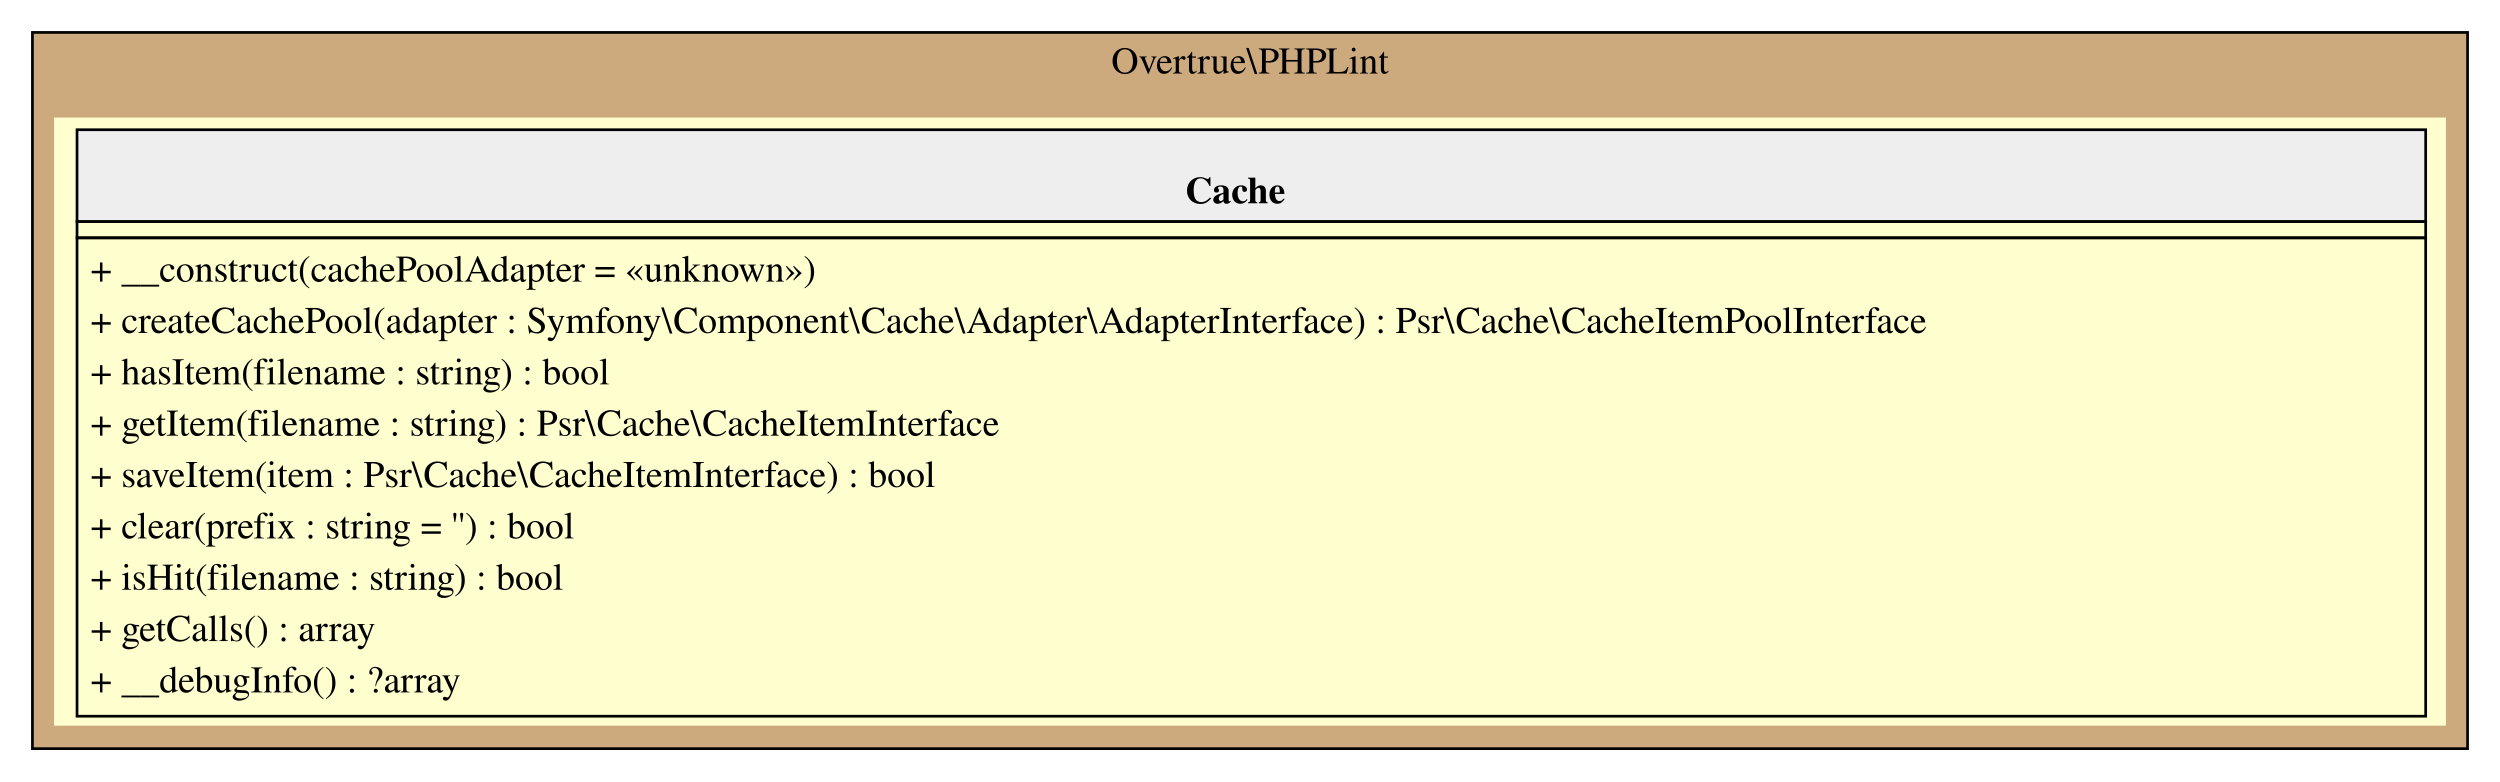
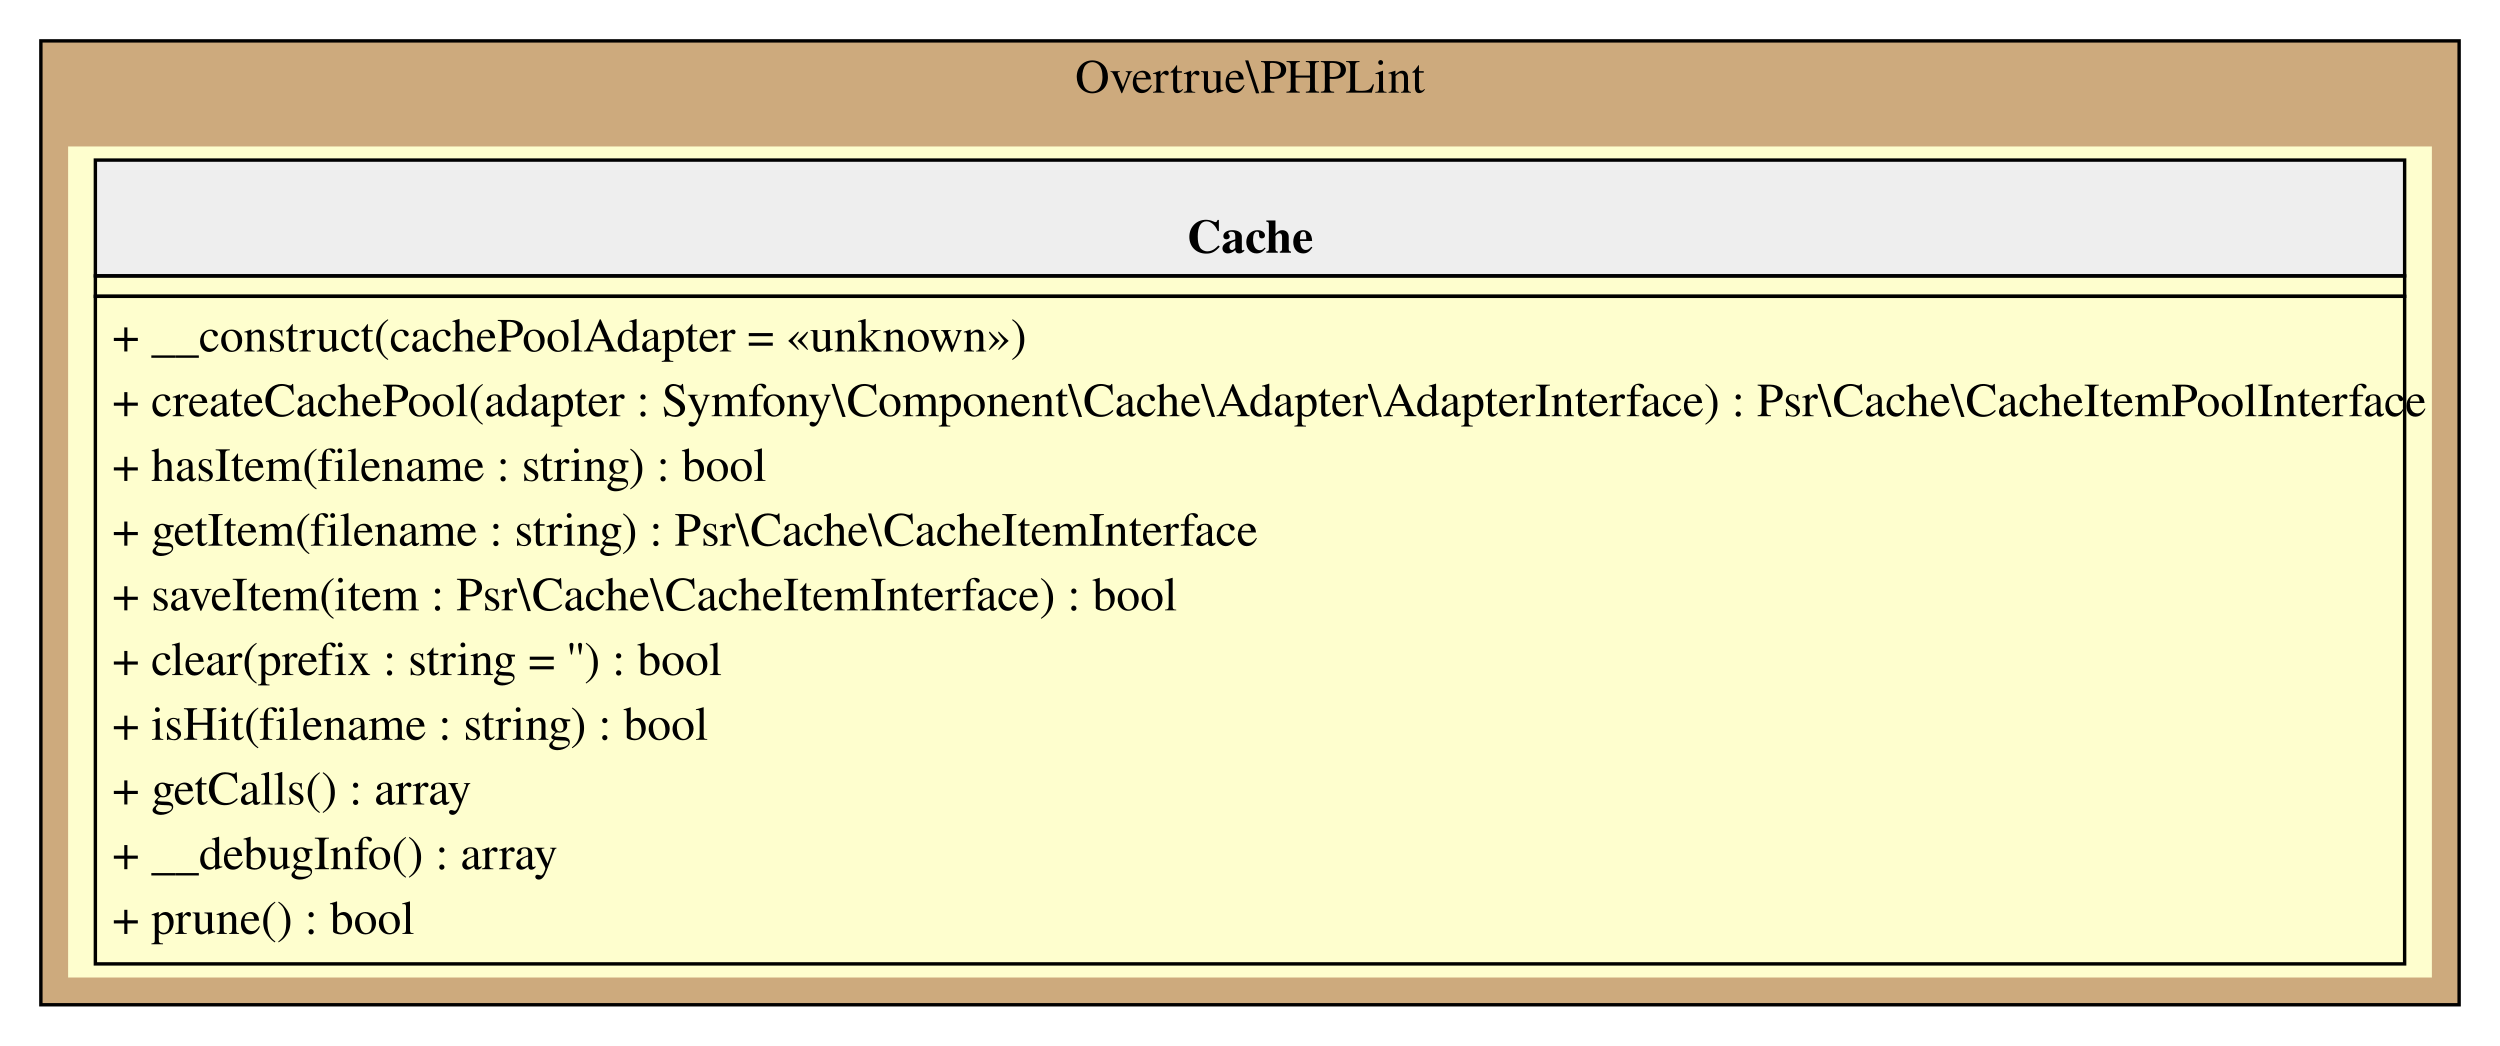
- <svg xmlns="http://www.w3.org/2000/svg" width="925pt" height="289pt" viewBox="0.00 0.00 925.00 289.00">
-   <g id="graph0" class="graph" transform="scale(1 1) rotate(0) translate(4 285)">
+ <svg xmlns="http://www.w3.org/2000/svg" width="734pt" height="307pt" viewBox="0.00 0.00 734.00 307.00">
+   <g id="graph0" class="graph" transform="scale(1 1) rotate(0) translate(4 303)">
    <g id="clust1" class="cluster">
-       <polygon fill="#cdaa7d" stroke="black" points="8,-8 8,-273 909,-273 909,-8 8,-8" />
-       <text text-anchor="middle" x="458.5" y="-257.8" font-family="Times,serif" font-size="14.00">Overtrue\PHPLint</text>
+       <polygon fill="#cdaa7d" stroke="black" points="8,-8 8,-291 718,-291 718,-8 8,-8" />
+       <text text-anchor="middle" x="363" y="-275.8" font-family="Times,serif" font-size="14.00">Overtrue\PHPLint</text>
    </g>
    <g id="node1" class="node">
-       <polygon fill="#fefece" stroke="transparent" points="901,-241.5 16,-241.5 16,-16.5 901,-16.5 901,-241.5" />
-       <polygon fill="#eeeeee" stroke="transparent" points="24.5,-203 24.5,-237 893.5,-237 893.5,-203 24.5,-203" />
-       <polygon fill="none" stroke="black" points="24.5,-203 24.5,-237 893.5,-237 893.5,-203 24.5,-203" />
-       <text text-anchor="start" x="434.5" y="-209.8" font-family="Times,serif" font-weight="bold" font-size="14.00">Cache</text>
-       <polygon fill="none" stroke="black" points="24.5,-197 24.5,-203 893.5,-203 893.5,-197 24.5,-197" />
-       <polygon fill="none" stroke="black" points="24.5,-20 24.5,-197 893.5,-197 893.5,-20 24.5,-20" />
-       <text text-anchor="start" x="29.5" y="-180.8" font-family="Times,serif" font-size="14.00">+ __construct(cachePoolAdapter = «unknown»)</text>
-       <text text-anchor="start" x="29.5" y="-161.8" font-family="Times,serif" font-size="14.00">+ createCachePool(adapter : Symfony\Component\Cache\Adapter\AdapterInterface) : Psr\Cache\CacheItemPoolInterface</text>
-       <text text-anchor="start" x="29.5" y="-142.8" font-family="Times,serif" font-size="14.00">+ hasItem(filename : string) : bool</text>
-       <text text-anchor="start" x="29.5" y="-123.8" font-family="Times,serif" font-size="14.00">+ getItem(filename : string) : Psr\Cache\CacheItemInterface</text>
-       <text text-anchor="start" x="29.5" y="-104.8" font-family="Times,serif" font-size="14.00">+ saveItem(item : Psr\Cache\CacheItemInterface) : bool</text>
-       <text text-anchor="start" x="29.5" y="-85.8" font-family="Times,serif" font-size="14.00">+ clear(prefix : string = '') : bool</text>
-       <text text-anchor="start" x="29.5" y="-66.8" font-family="Times,serif" font-size="14.00">+ isHit(filename : string) : bool</text>
-       <text text-anchor="start" x="29.5" y="-47.8" font-family="Times,serif" font-size="14.00">+ getCalls() : array</text>
-       <text text-anchor="start" x="29.5" y="-28.8" font-family="Times,serif" font-size="14.00">+ __debugInfo() : ?array</text>
+       <polygon fill="#fefece" stroke="transparent" points="710,-260 16,-260 16,-16 710,-16 710,-260" />
+       <polygon fill="#eeeeee" stroke="transparent" points="24,-222 24,-256 702,-256 702,-222 24,-222" />
+       <polygon fill="none" stroke="black" points="24,-222 24,-256 702,-256 702,-222 24,-222" />
+       <text text-anchor="start" x="344.5" y="-228.8" font-family="Times,serif" font-weight="bold" font-size="14.00">Cache</text>
+       <polygon fill="none" stroke="black" points="24,-216 24,-222 702,-222 702,-216 24,-216" />
+       <polygon fill="none" stroke="black" points="24,-20 24,-216 702,-216 702,-20 24,-20" />
+       <text text-anchor="start" x="29" y="-199.8" font-family="Times,serif" font-size="14.00">+ __construct(cachePoolAdapter = «unknown»)</text>
+       <text text-anchor="start" x="29" y="-180.8" font-family="Times,serif" font-size="14.00">+ createCachePool(adapter : Symfony\Component\Cache\Adapter\AdapterInterface) : Psr\Cache\CacheItemPoolInterface</text>
+       <text text-anchor="start" x="29" y="-161.8" font-family="Times,serif" font-size="14.00">+ hasItem(filename : string) : bool</text>
+       <text text-anchor="start" x="29" y="-142.8" font-family="Times,serif" font-size="14.00">+ getItem(filename : string) : Psr\Cache\CacheItemInterface</text>
+       <text text-anchor="start" x="29" y="-123.8" font-family="Times,serif" font-size="14.00">+ saveItem(item : Psr\Cache\CacheItemInterface) : bool</text>
+       <text text-anchor="start" x="29" y="-104.8" font-family="Times,serif" font-size="14.00">+ clear(prefix : string = '') : bool</text>
+       <text text-anchor="start" x="29" y="-85.8" font-family="Times,serif" font-size="14.00">+ isHit(filename : string) : bool</text>
+       <text text-anchor="start" x="29" y="-66.8" font-family="Times,serif" font-size="14.00">+ getCalls() : array</text>
+       <text text-anchor="start" x="29" y="-47.8" font-family="Times,serif" font-size="14.00">+ __debugInfo() : array</text>
+       <text text-anchor="start" x="29" y="-28.8" font-family="Times,serif" font-size="14.00">+ prune() : bool</text>
    </g>
  </g>
</svg>
